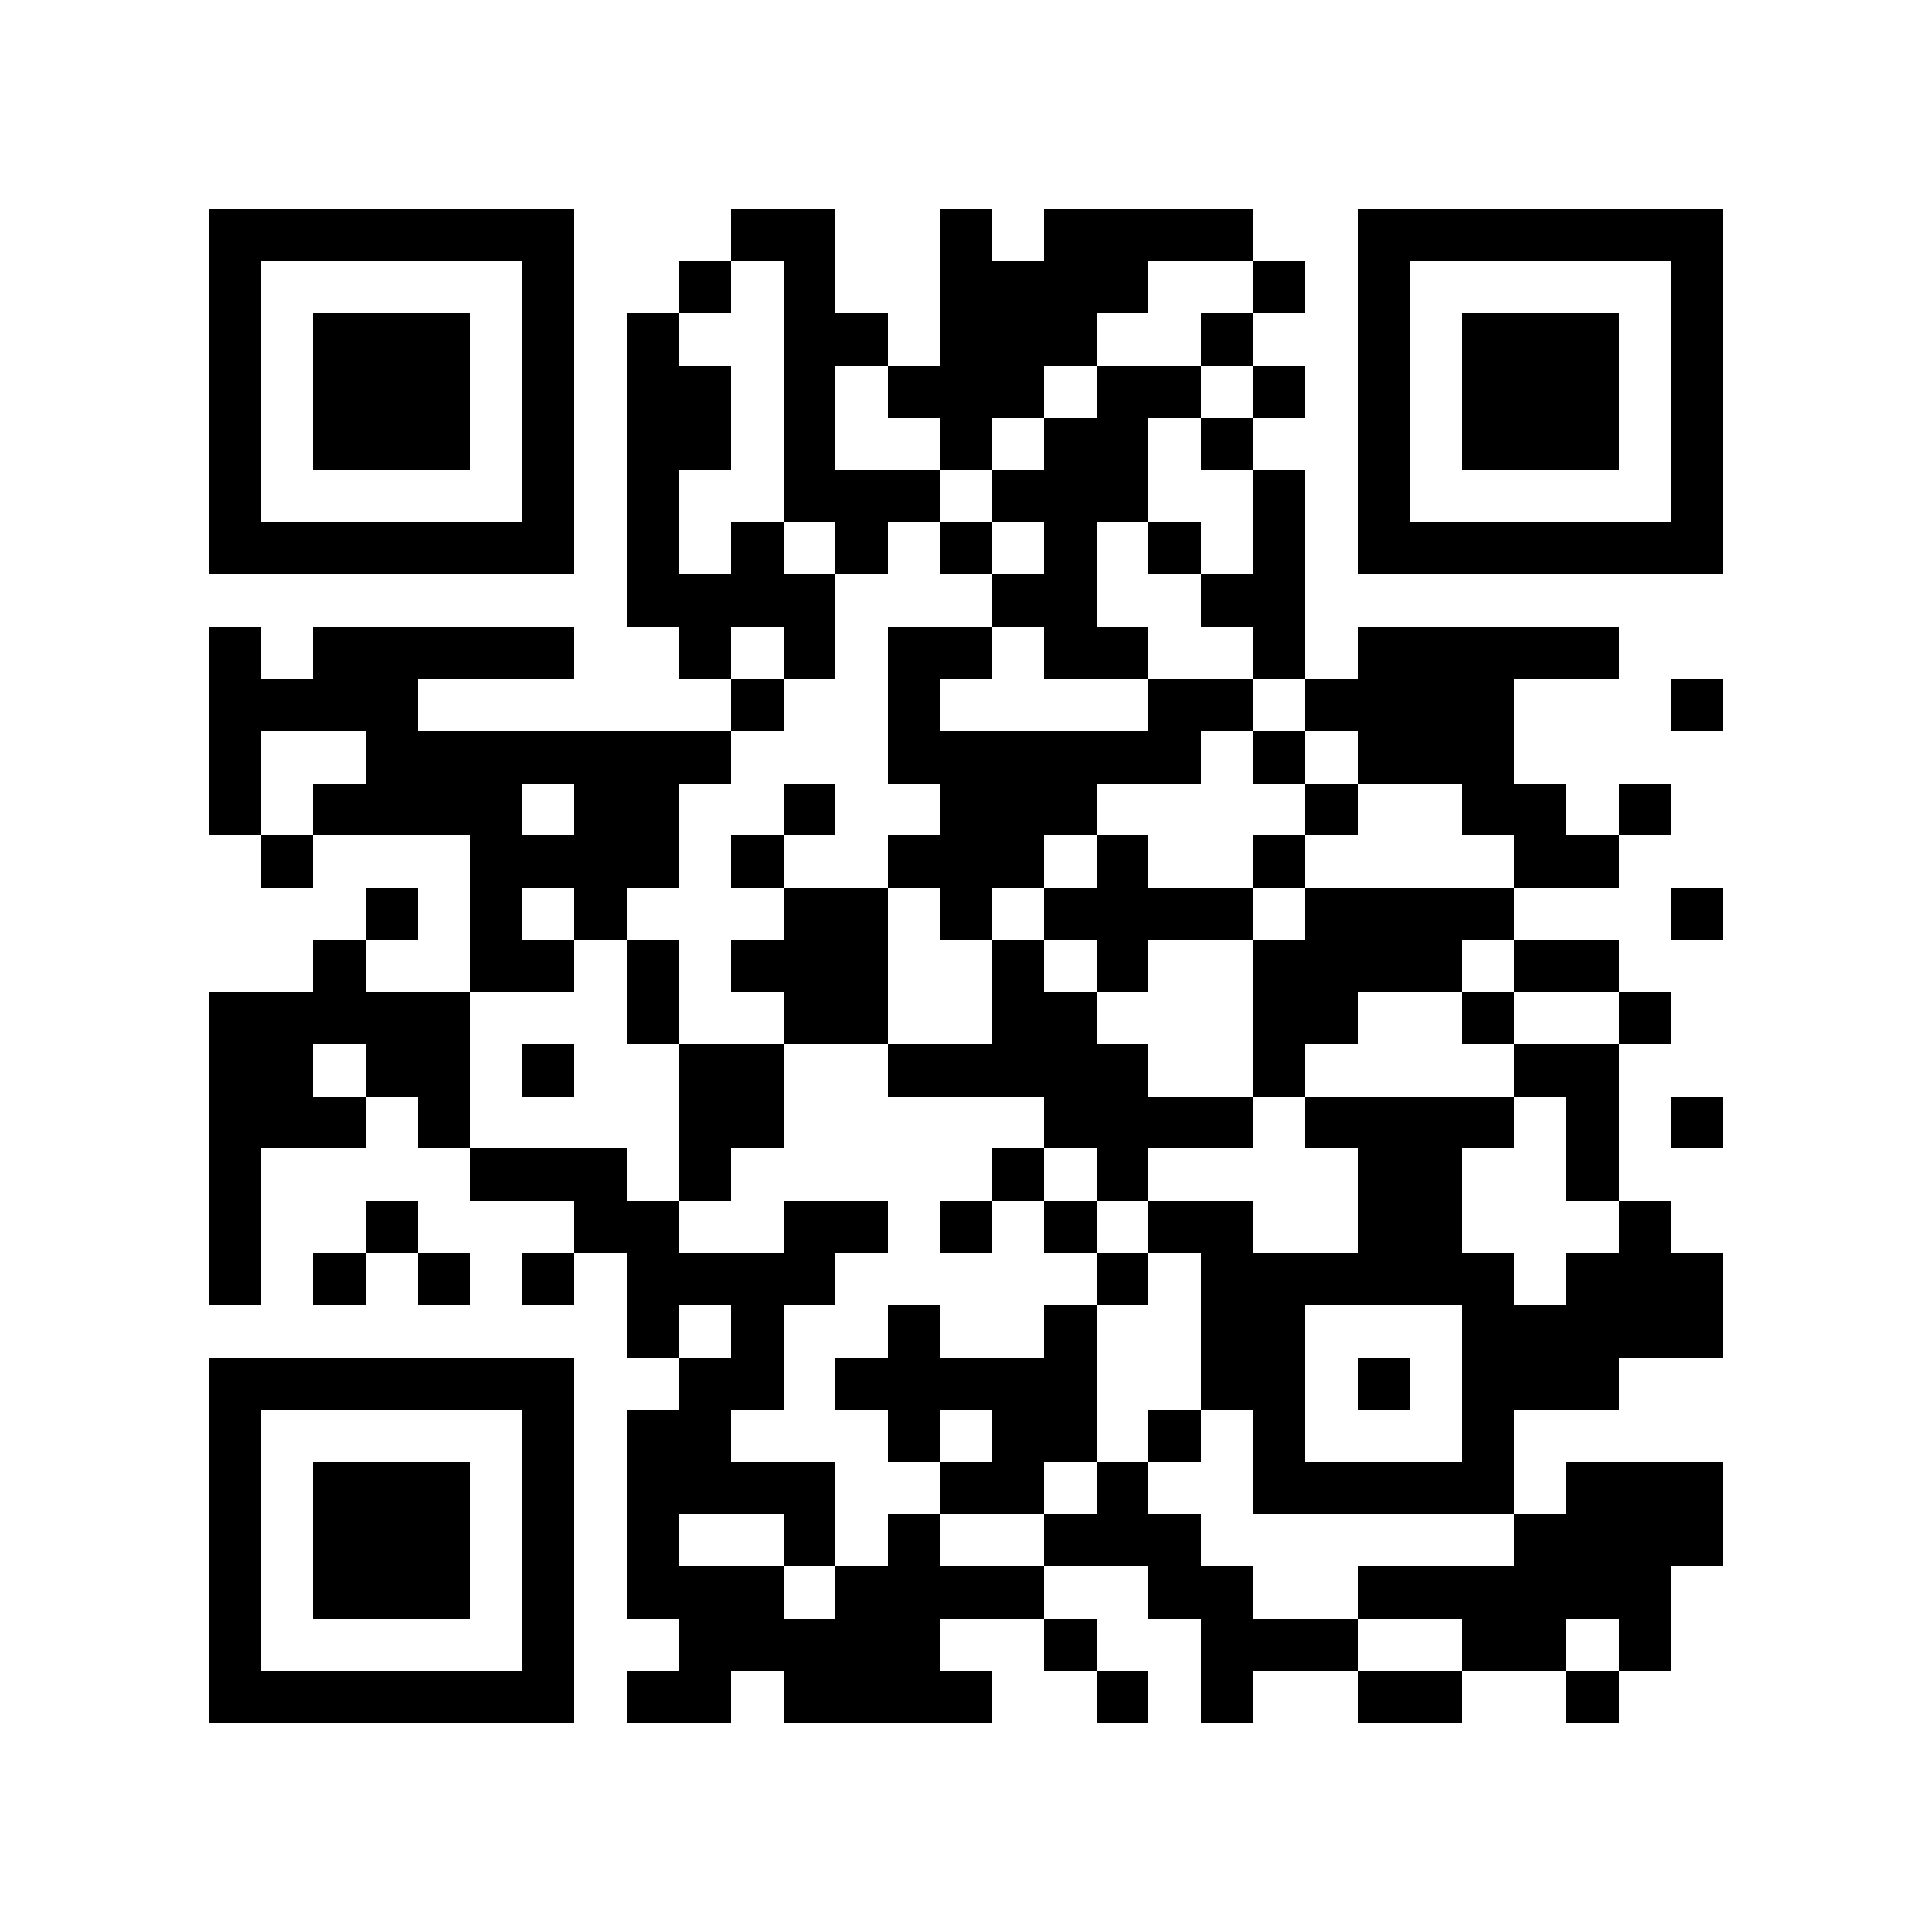
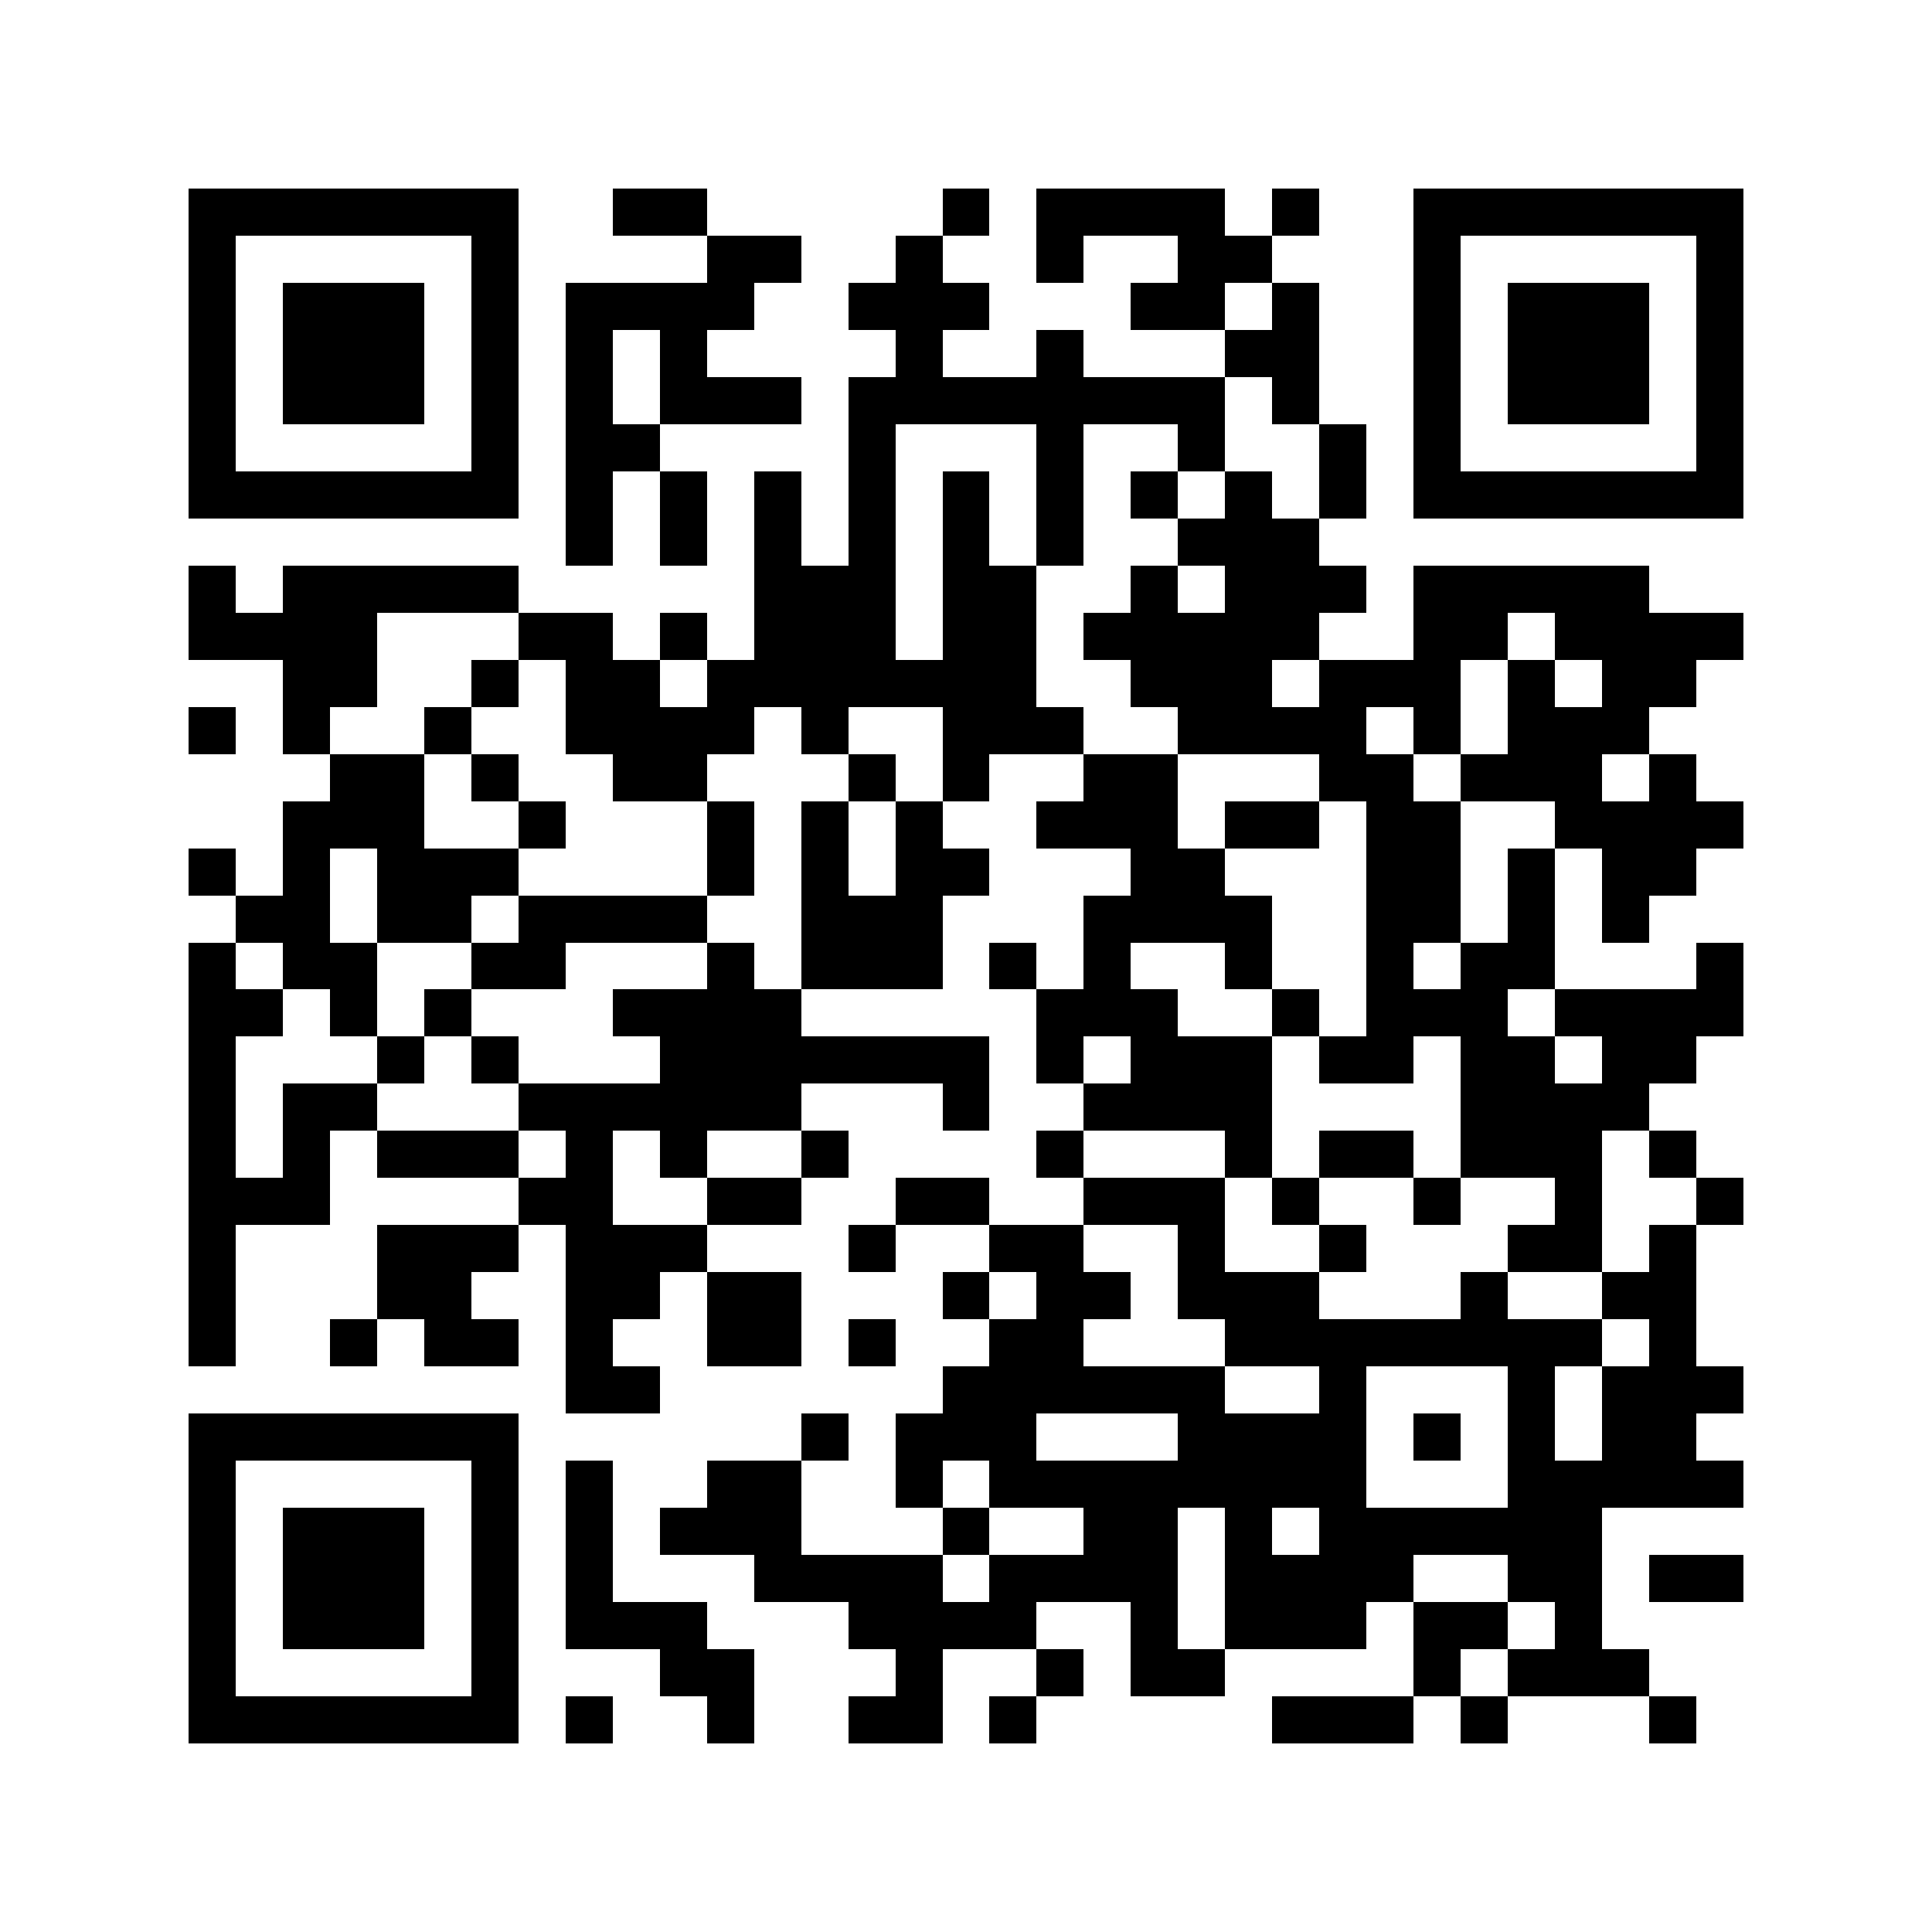
- <svg xmlns="http://www.w3.org/2000/svg" width="1200" height="1200" viewBox="0 0 37 37" shape-rendering="crispEdges">
-   <path fill="#ffffff" d="M0 0h37v37H0z" />
-   <path stroke="#000000" d="M4 4.5h7m3 0h2m2 0h1m1 0h4m2 0h7M4 5.5h1m5 0h1m2 0h1m1 0h1m2 0h4m2 0h1m1 0h1m5 0h1M4 6.5h1m1 0h3m1 0h1m1 0h1m2 0h2m1 0h3m2 0h1m2 0h1m1 0h3m1 0h1M4 7.5h1m1 0h3m1 0h1m1 0h2m1 0h1m1 0h3m1 0h2m1 0h1m1 0h1m1 0h3m1 0h1M4 8.5h1m1 0h3m1 0h1m1 0h2m1 0h1m2 0h1m1 0h2m1 0h1m2 0h1m1 0h3m1 0h1M4 9.5h1m5 0h1m1 0h1m2 0h3m1 0h3m2 0h1m1 0h1m5 0h1M4 10.5h7m1 0h1m1 0h1m1 0h1m1 0h1m1 0h1m1 0h1m1 0h1m1 0h7M12 11.5h4m3 0h2m2 0h2M4 12.5h1m1 0h5m2 0h1m1 0h1m1 0h2m1 0h2m2 0h1m1 0h5M4 13.5h4m6 0h1m2 0h1m4 0h2m1 0h4m3 0h1M4 14.5h1m2 0h7m3 0h6m1 0h1m1 0h3M4 15.5h1m1 0h4m1 0h2m2 0h1m2 0h3m4 0h1m2 0h2m1 0h1M5 16.5h1m3 0h4m1 0h1m2 0h3m1 0h1m2 0h1m4 0h2M7 17.5h1m1 0h1m1 0h1m3 0h2m1 0h1m1 0h4m1 0h4m3 0h1M6 18.5h1m2 0h2m1 0h1m1 0h3m2 0h1m1 0h1m2 0h4m1 0h2M4 19.5h5m3 0h1m2 0h2m2 0h2m3 0h2m2 0h1m2 0h1M4 20.5h2m1 0h2m1 0h1m2 0h2m2 0h5m2 0h1m4 0h2M4 21.5h3m1 0h1m4 0h2m5 0h4m1 0h4m1 0h1m1 0h1M4 22.5h1m4 0h3m1 0h1m5 0h1m1 0h1m4 0h2m2 0h1M4 23.5h1m2 0h1m3 0h2m2 0h2m1 0h1m1 0h1m1 0h2m2 0h2m3 0h1M4 24.5h1m1 0h1m1 0h1m1 0h1m1 0h4m5 0h1m1 0h6m1 0h3M12 25.5h1m1 0h1m2 0h1m2 0h1m2 0h2m3 0h5M4 26.5h7m2 0h2m1 0h5m2 0h2m1 0h1m1 0h3M4 27.5h1m5 0h1m1 0h2m3 0h1m1 0h2m1 0h1m1 0h1m3 0h1M4 28.5h1m1 0h3m1 0h1m1 0h4m2 0h2m1 0h1m2 0h5m1 0h3M4 29.5h1m1 0h3m1 0h1m1 0h1m2 0h1m1 0h1m2 0h3m6 0h4M4 30.5h1m1 0h3m1 0h1m1 0h3m1 0h4m2 0h2m2 0h6M4 31.5h1m5 0h1m2 0h5m2 0h1m2 0h3m2 0h2m1 0h1M4 32.5h7m1 0h2m1 0h4m2 0h1m1 0h1m2 0h2m2 0h1" />
+ <svg xmlns="http://www.w3.org/2000/svg" width="1200" height="1200" viewBox="0 0 41 41" shape-rendering="crispEdges">
+   <path fill="#ffffff" d="M0 0h41v41H0z" />
+   <path stroke="#000000" d="M4 4.5h7m2 0h2m5 0h1m1 0h4m1 0h1m2 0h7M4 5.5h1m5 0h1m4 0h2m2 0h1m2 0h1m2 0h2m3 0h1m5 0h1M4 6.5h1m1 0h3m1 0h1m1 0h4m2 0h3m3 0h2m1 0h1m2 0h1m1 0h3m1 0h1M4 7.5h1m1 0h3m1 0h1m1 0h1m1 0h1m4 0h1m2 0h1m3 0h2m2 0h1m1 0h3m1 0h1M4 8.5h1m1 0h3m1 0h1m1 0h1m1 0h3m1 0h8m1 0h1m2 0h1m1 0h3m1 0h1M4 9.5h1m5 0h1m1 0h2m4 0h1m3 0h1m2 0h1m2 0h1m1 0h1m5 0h1M4 10.5h7m1 0h1m1 0h1m1 0h1m1 0h1m1 0h1m1 0h1m1 0h1m1 0h1m1 0h1m1 0h7M12 11.5h1m1 0h1m1 0h1m1 0h1m1 0h1m1 0h1m2 0h3M4 12.5h1m1 0h5m5 0h3m1 0h2m2 0h1m1 0h3m1 0h5M4 13.5h4m3 0h2m1 0h1m1 0h3m1 0h2m1 0h5m2 0h2m1 0h4M6 14.5h2m2 0h1m1 0h2m1 0h7m2 0h3m1 0h3m1 0h1m1 0h2M4 15.5h1m1 0h1m2 0h1m2 0h4m1 0h1m2 0h3m2 0h4m1 0h1m1 0h3M7 16.5h2m1 0h1m2 0h2m3 0h1m1 0h1m2 0h2m3 0h2m1 0h3m1 0h1M6 17.5h3m2 0h1m3 0h1m1 0h1m1 0h1m2 0h3m1 0h2m1 0h2m2 0h4M4 18.5h1m1 0h1m1 0h3m4 0h1m1 0h1m1 0h2m3 0h2m3 0h2m1 0h1m1 0h2M5 19.5h2m1 0h2m1 0h4m2 0h3m3 0h4m2 0h2m1 0h1m1 0h1M4 20.5h1m1 0h2m2 0h2m3 0h1m1 0h3m1 0h1m1 0h1m2 0h1m2 0h1m1 0h2m3 0h1M4 21.5h2m1 0h1m1 0h1m3 0h4m5 0h3m2 0h1m1 0h3m1 0h4M4 22.5h1m3 0h1m1 0h1m3 0h7m1 0h1m1 0h3m1 0h2m1 0h2m1 0h2M4 23.5h1m1 0h2m3 0h6m3 0h1m2 0h4m4 0h4M4 24.5h1m1 0h1m1 0h3m1 0h1m1 0h1m2 0h1m4 0h1m3 0h1m1 0h2m1 0h3m1 0h1M4 25.5h3m4 0h2m2 0h2m2 0h2m2 0h3m1 0h1m2 0h1m2 0h1m2 0h1M4 26.5h1m3 0h3m1 0h3m3 0h1m2 0h2m2 0h1m2 0h1m3 0h2m1 0h1M4 27.5h1m3 0h2m2 0h2m1 0h2m3 0h1m1 0h2m1 0h3m3 0h1m2 0h2M4 28.5h1m2 0h1m1 0h2m1 0h1m2 0h2m1 0h1m2 0h2m3 0h8m1 0h1M12 29.5h2m6 0h6m2 0h1m3 0h1m1 0h3M4 30.5h7m6 0h1m1 0h3m3 0h4m1 0h1m1 0h1m1 0h2M4 31.5h1m5 0h1m1 0h1m2 0h2m2 0h1m1 0h8m3 0h5M4 32.5h1m1 0h3m1 0h1m1 0h1m1 0h3m3 0h1m2 0h2m1 0h1m1 0h6M4 33.5h1m1 0h3m1 0h1m1 0h1m3 0h4m1 0h4m1 0h4m2 0h2m1 0h2M4 34.5h1m1 0h3m1 0h1m1 0h3m3 0h4m2 0h1m1 0h3m1 0h2m1 0h1M4 35.5h1m5 0h1m3 0h2m3 0h1m2 0h1m1 0h2m4 0h1m1 0h3M4 36.5h7m1 0h1m2 0h1m2 0h2m1 0h1m5 0h3m1 0h1m3 0h1" />
</svg>
